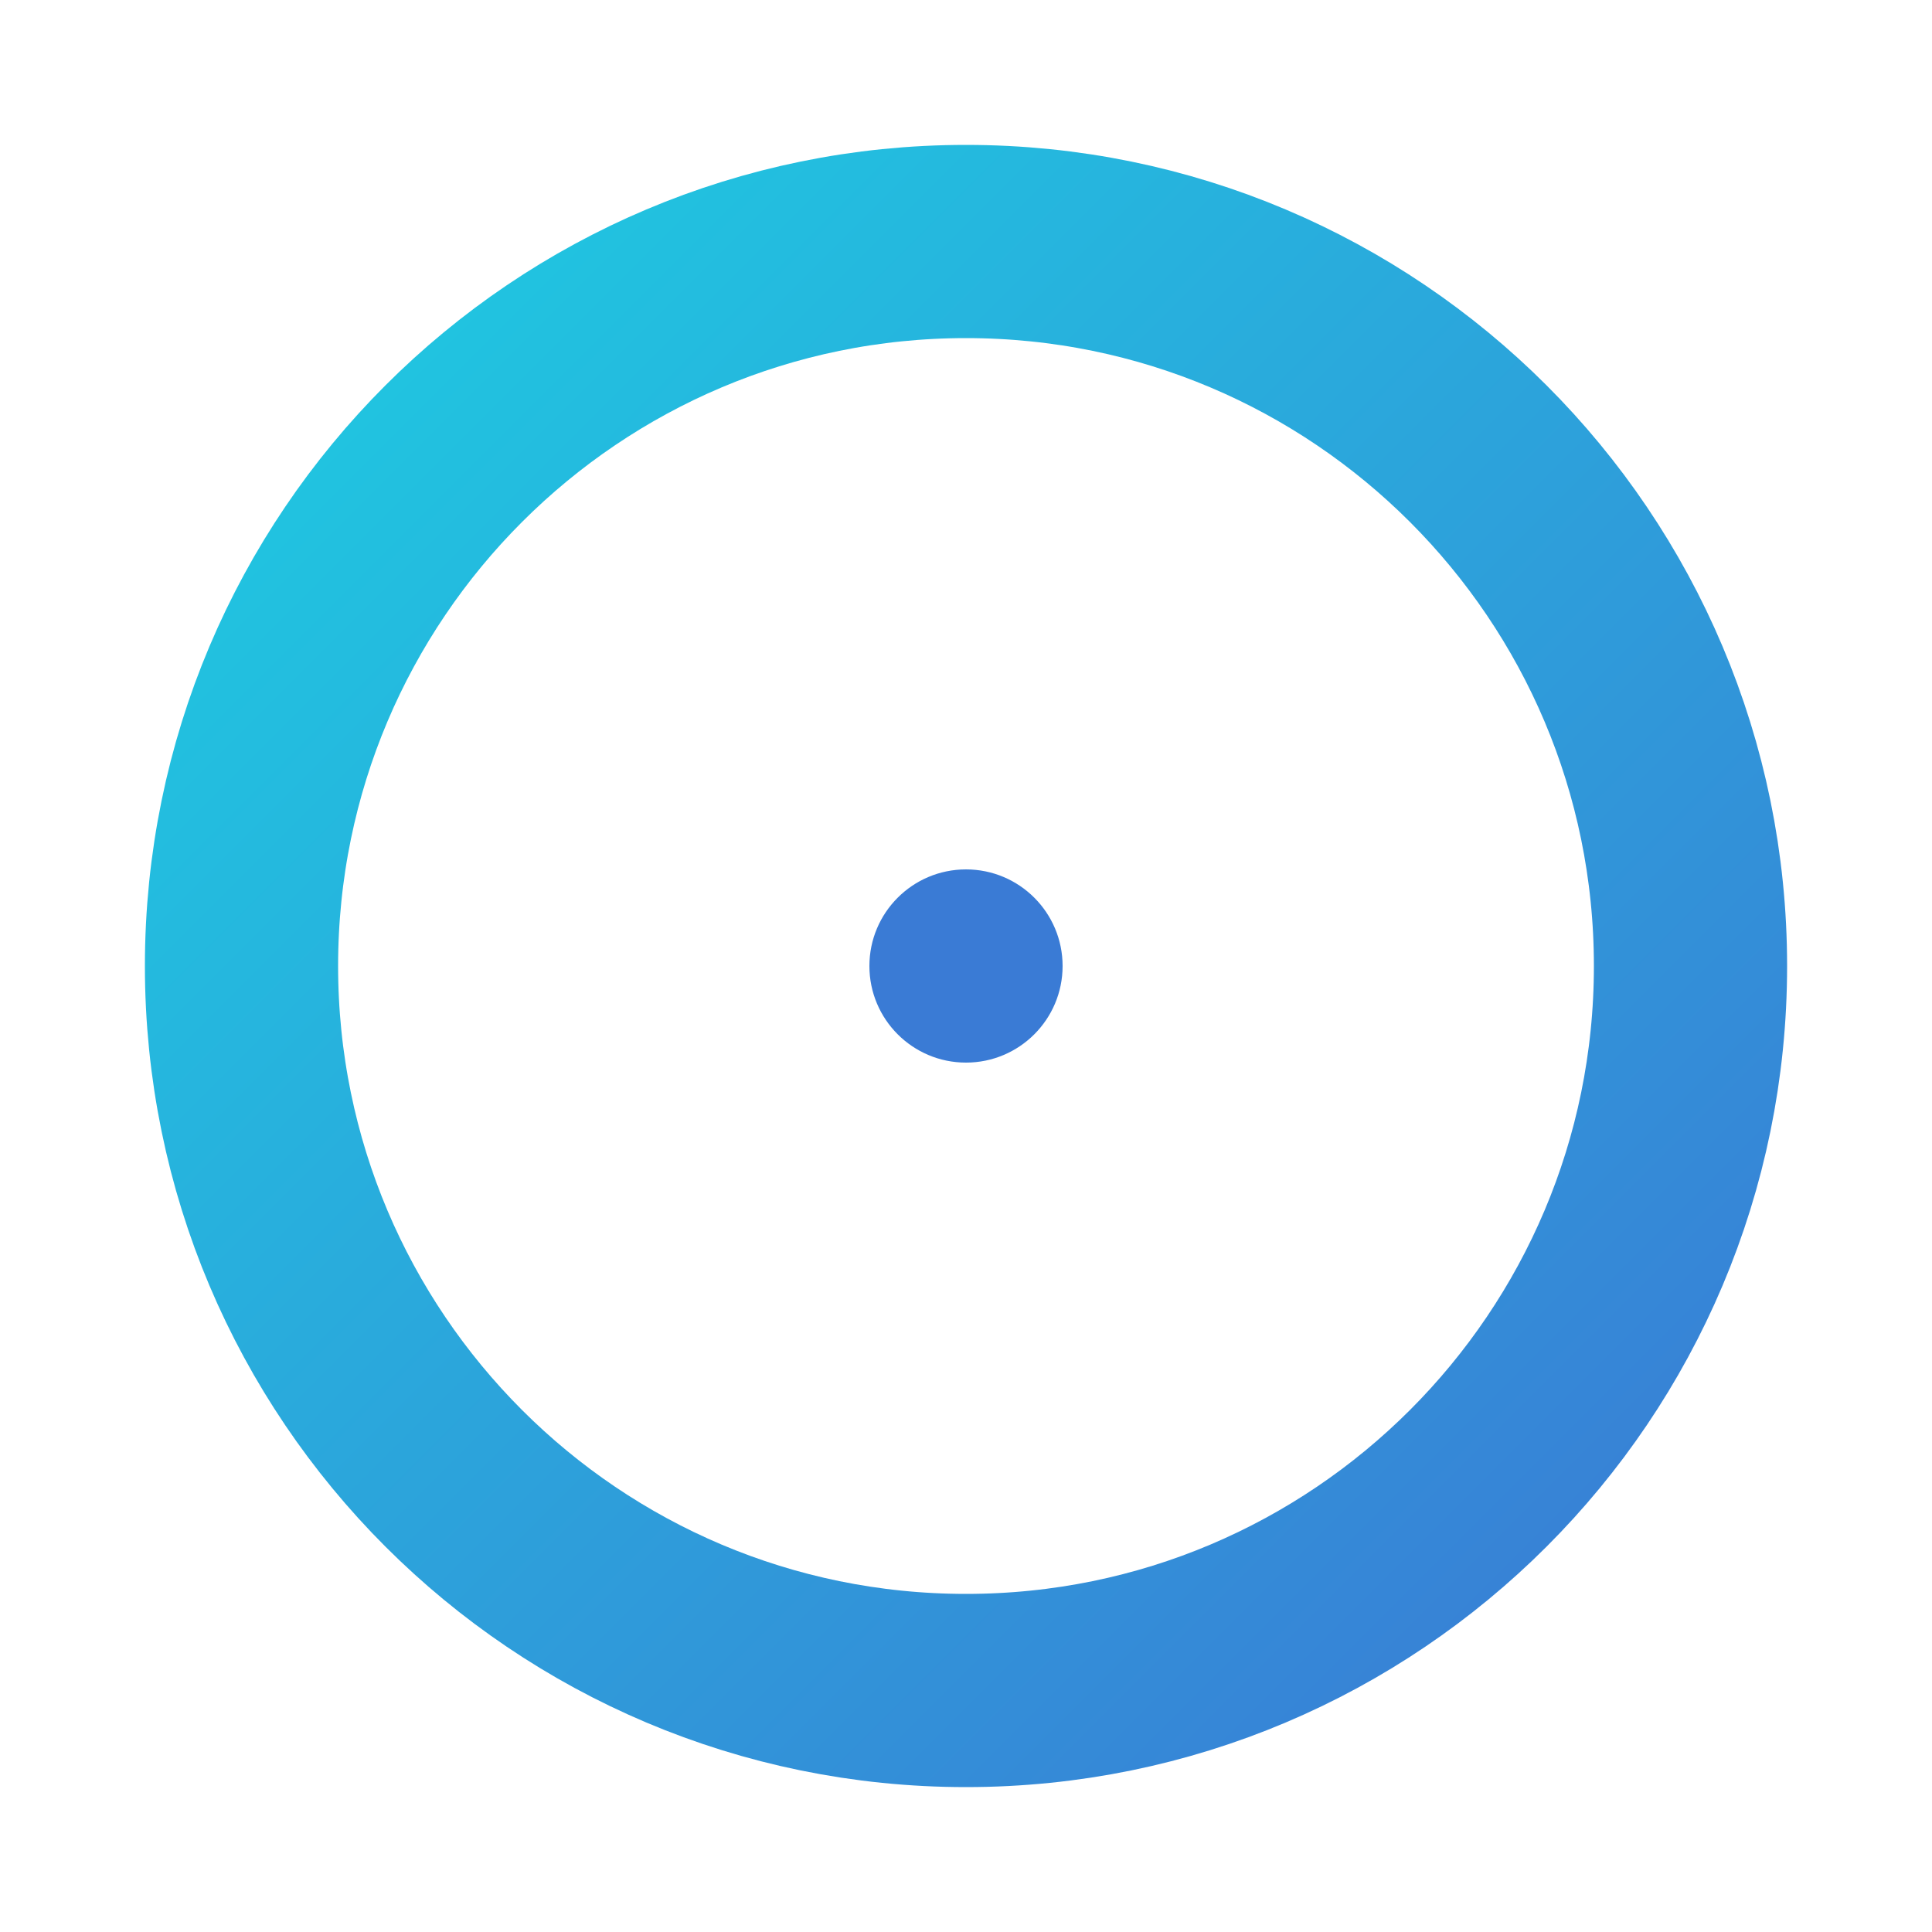
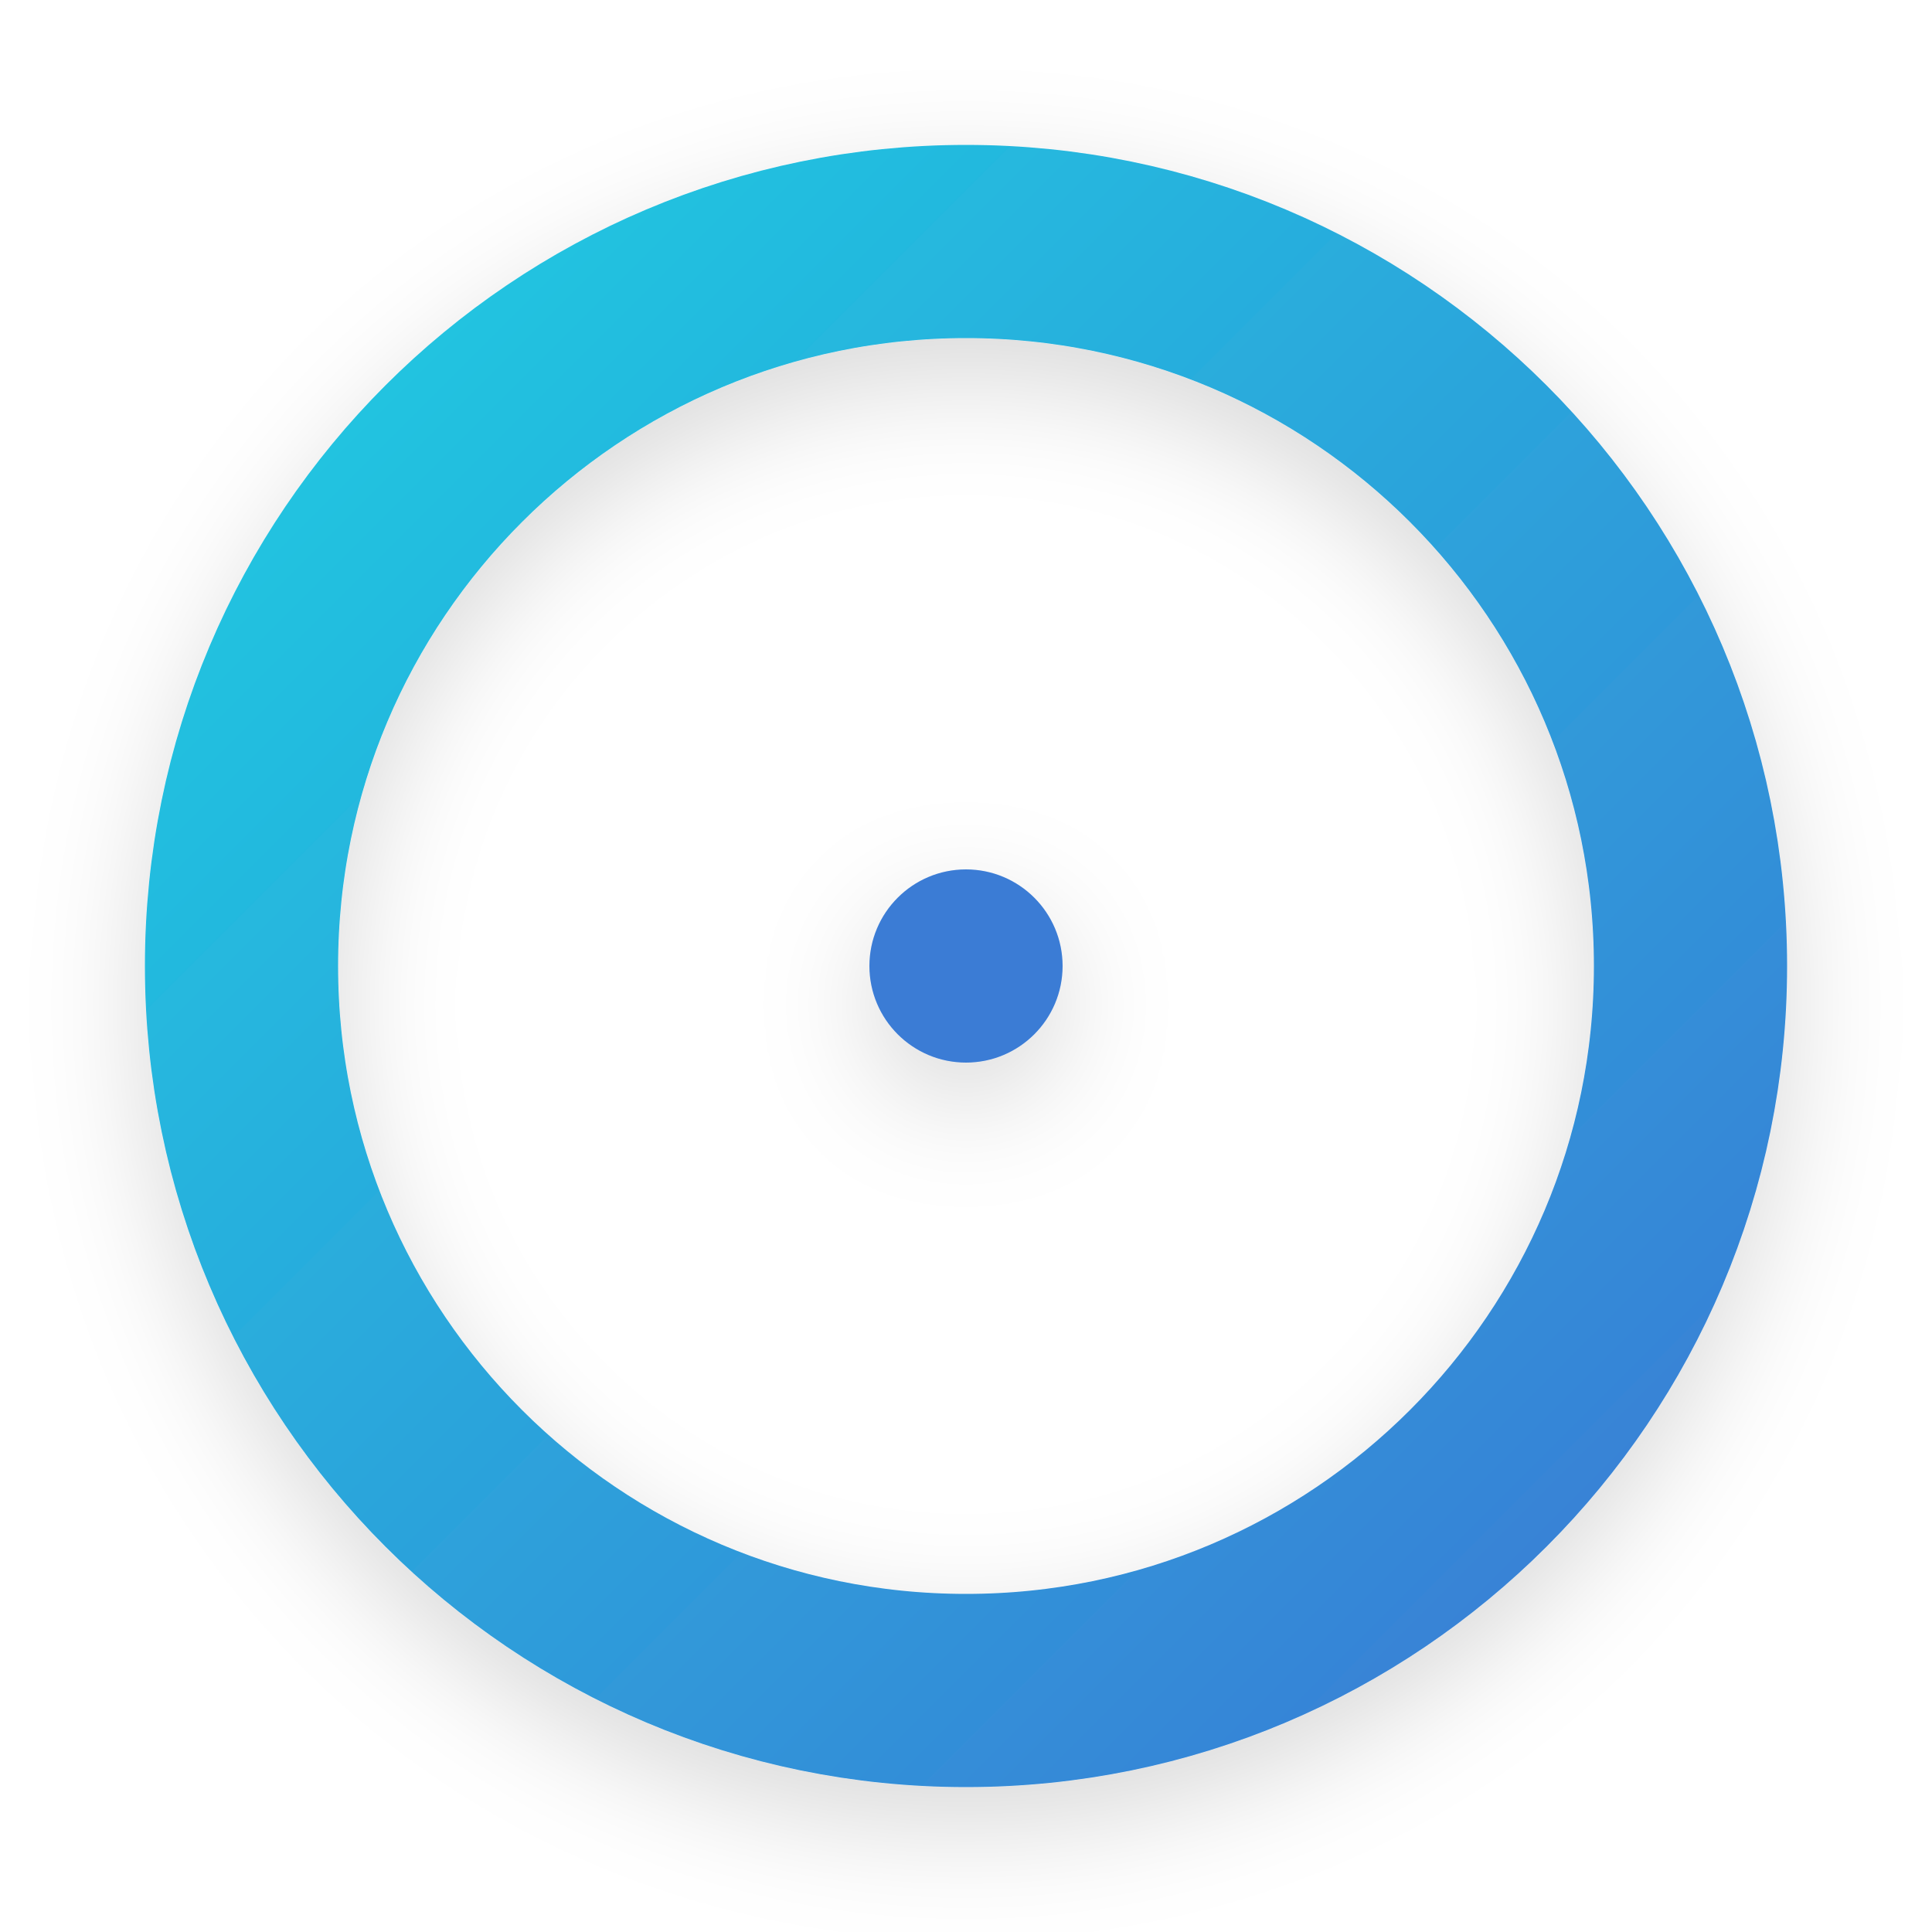
<svg xmlns="http://www.w3.org/2000/svg" width="200" height="200" viewBox="0 0 200 200" fill="none">
  <defs>
    <linearGradient id="logo-gradient" x1="0%" y1="0%" x2="100%" y2="100%">
      <stop offset="0%" stop-color="#1ecbe1" />
      <stop offset="100%" stop-color="#3a7bd5" />
    </linearGradient>
+     <filter id="shadow" x="0" y="0" width="200" height="200" filterUnits="userSpaceOnUse">
+       <feDropShadow dx="0" dy="4" stdDeviation="6" flood-color="#000" flood-opacity="0.15" />
+     </filter>
  </defs>
-   <circle cx="100" cy="100" r="75" stroke="url(#logo-gradient)" stroke-width="20" fill="none" />
-   <line x1="100" y1="100" x2="100" y2="45" stroke="url(#logo-gradient)" stroke-width="12" stroke-linecap="round" />
-   <circle cx="100" cy="100" r="10" fill="#3a7bd5" />
+   <g filter="url(#shadow)">
+     <circle cx="100" cy="100" r="75" stroke="url(#logo-gradient)" stroke-width="20" fill="none" />
+     <line x1="100" y1="100" x2="100" y2="45" stroke="url(#logo-gradient)" stroke-width="12" stroke-linecap="round" />
+     <circle cx="100" cy="100" r="10" fill="#3a7bd5" />
+   </g>
</svg>
